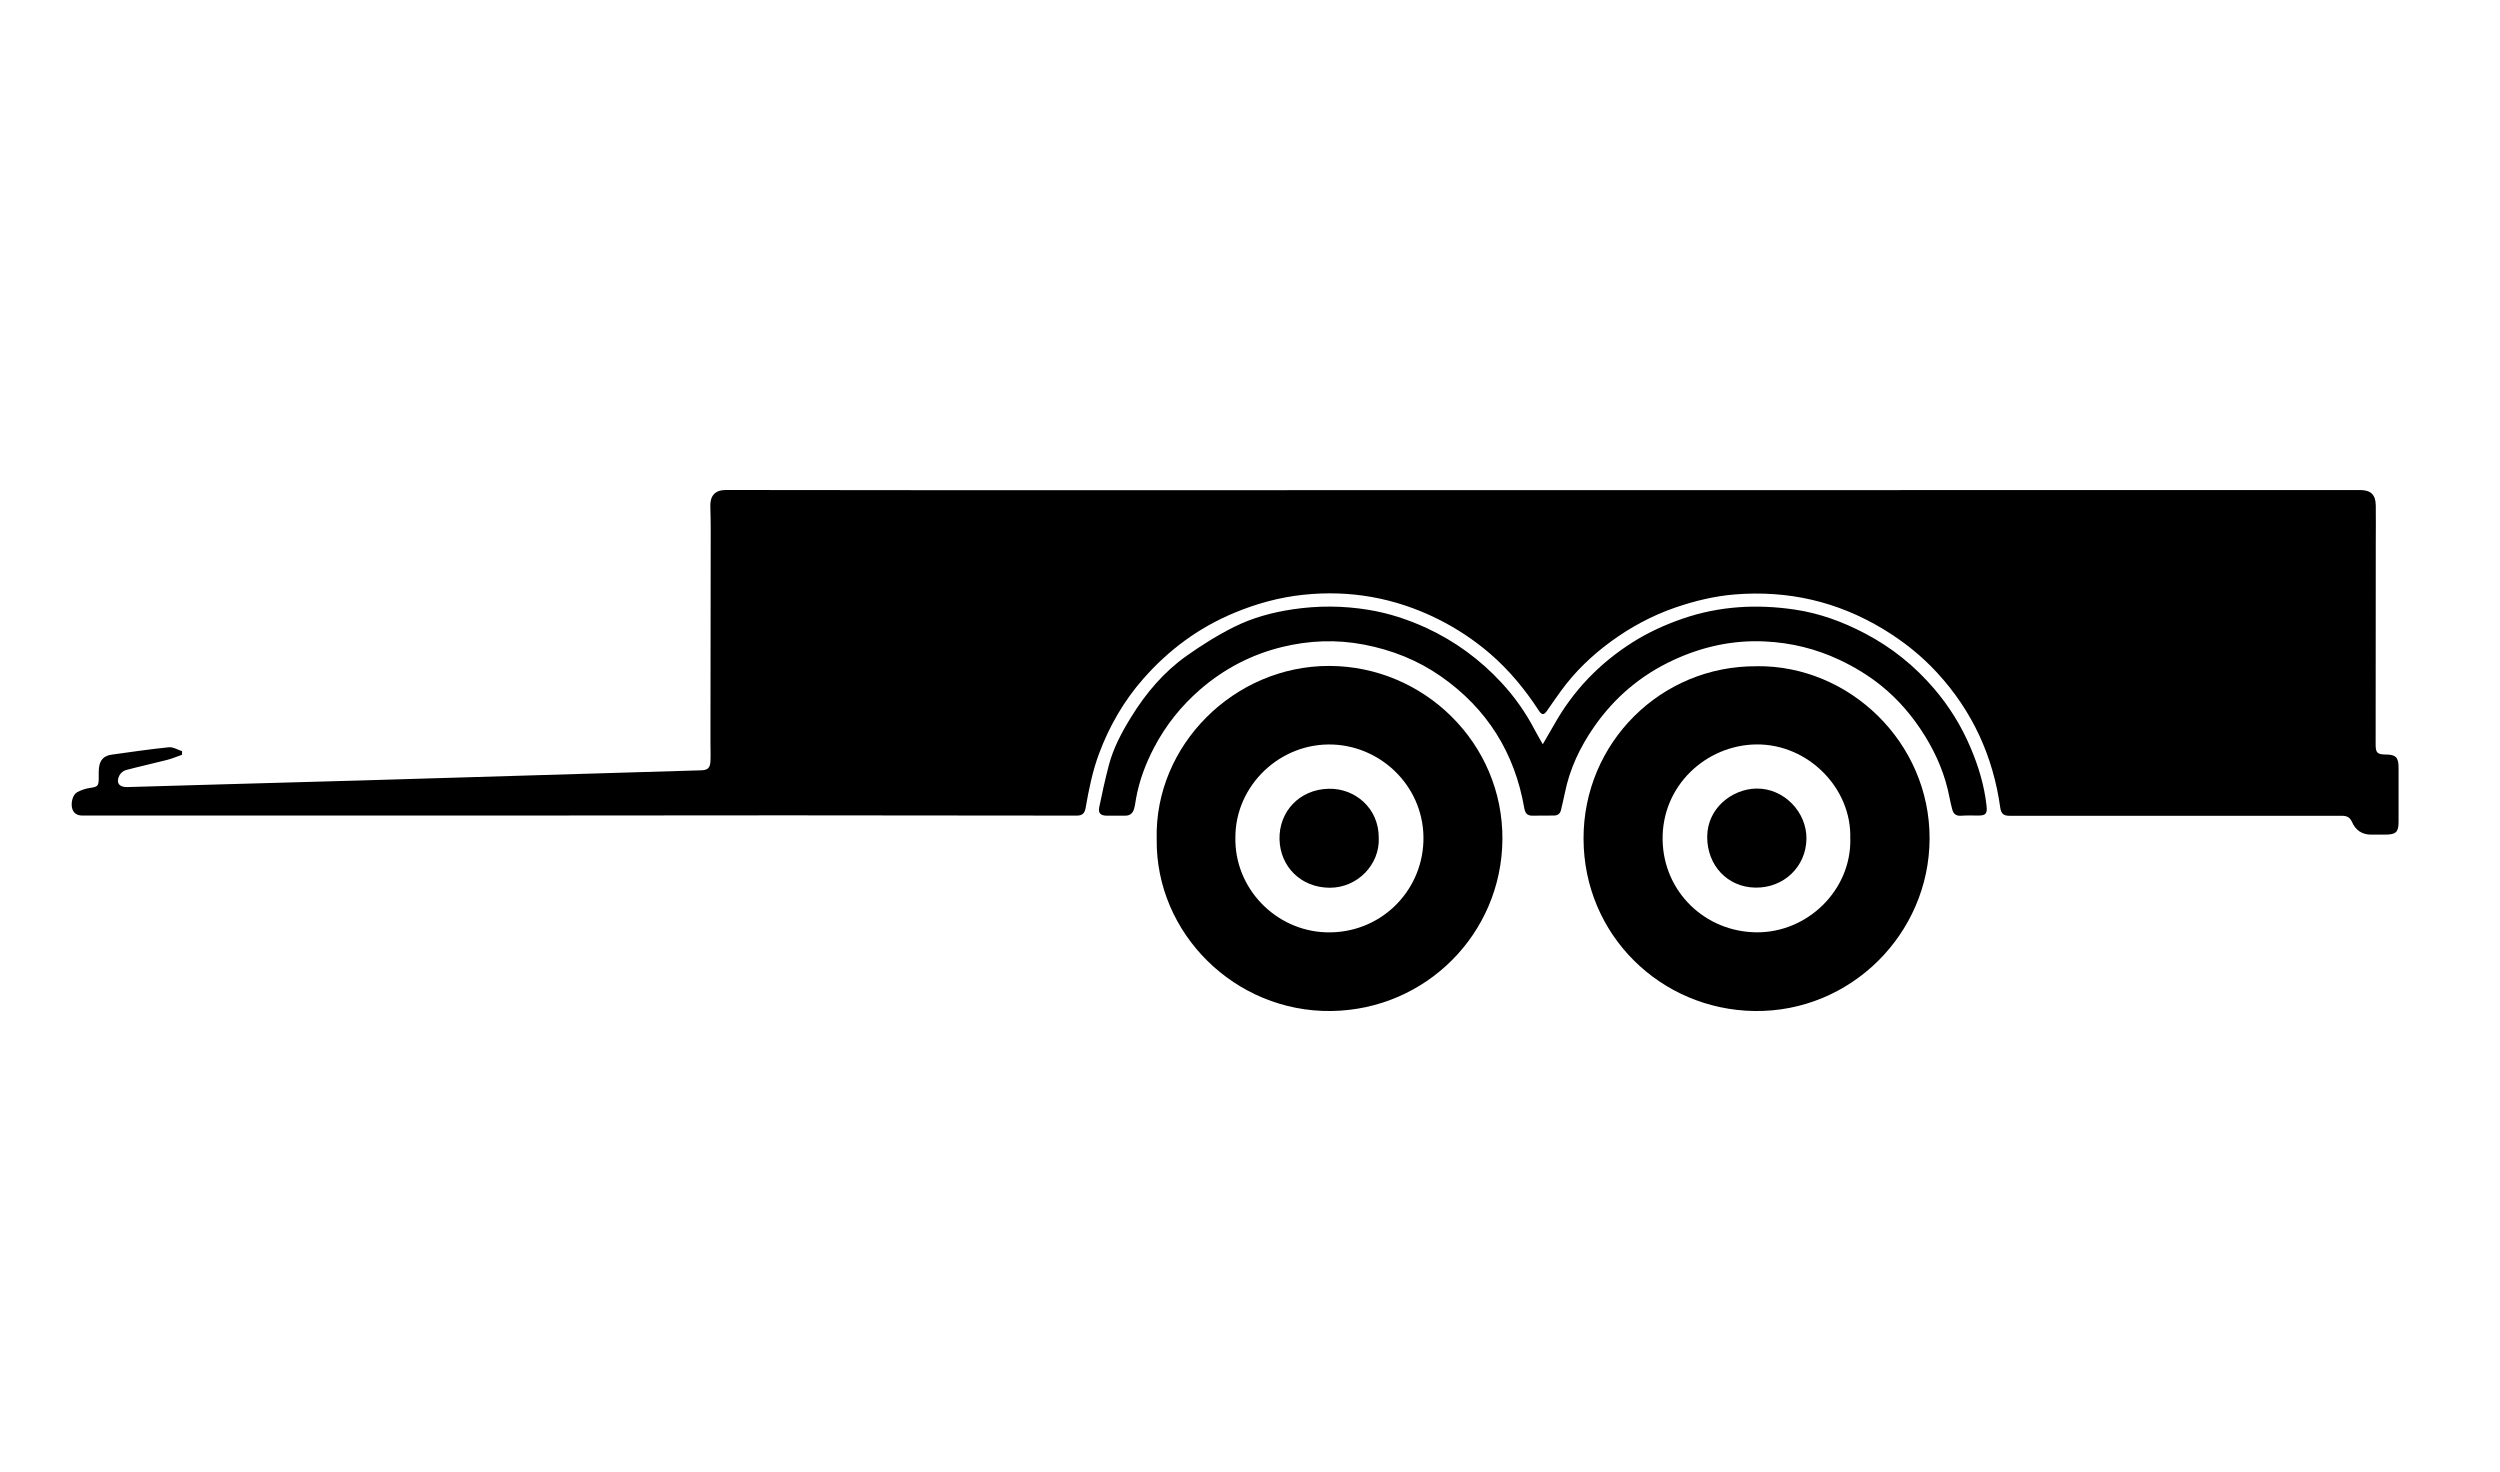
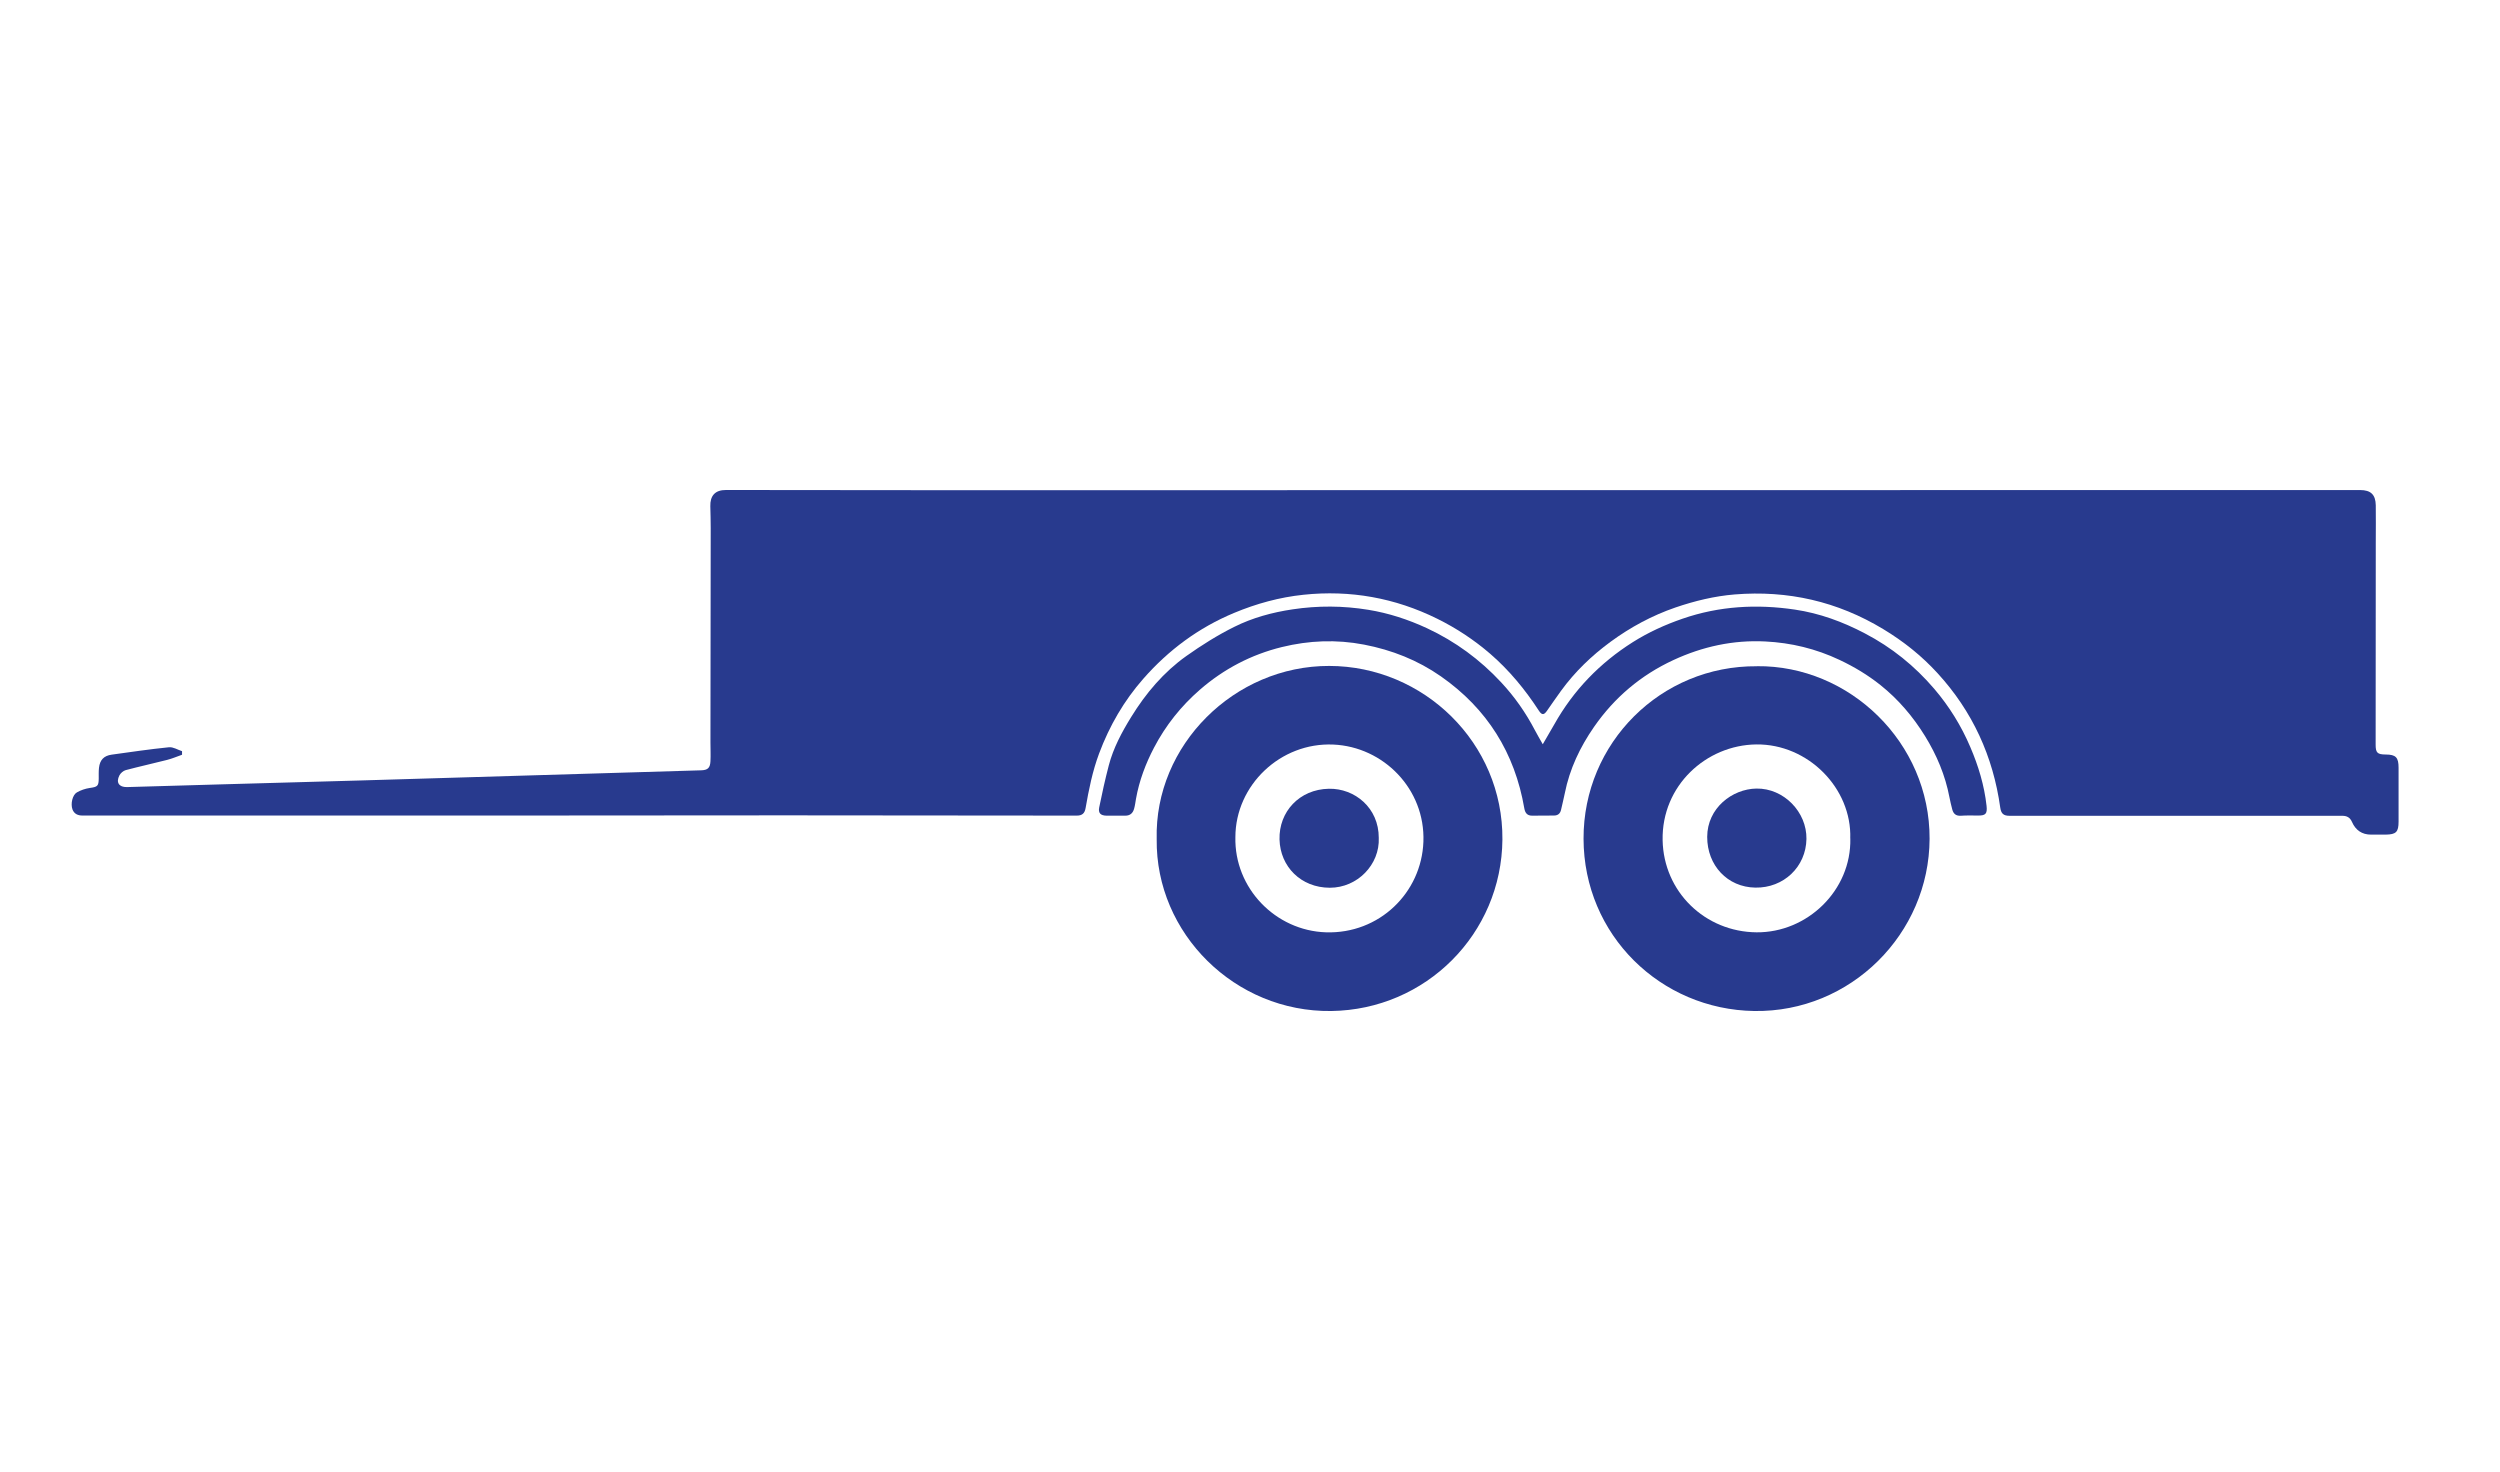
<svg xmlns="http://www.w3.org/2000/svg" id="Layer_6" data-name="Layer 6" viewBox="0 0 389.19 229.04">
  <defs>
    <style>
      .cls-1 {
-         fill: #000;
+         fill: #283A8E;
        stroke-width: 0px;
      }
    </style>
  </defs>
  <path class="cls-1" d="M28.33,117.5c-.77.27-1.53.6-2.32.8-2.14.55-4.3,1.02-6.44,1.59-.38.1-.8.47-.98.82-.57,1.11-.06,1.85,1.18,1.82,4.85-.14,9.7-.28,14.55-.42,7.26-.21,14.52-.4,21.78-.61,17.68-.52,35.36-1.05,53.04-1.58,1.03-.03,1.41-.36,1.46-1.41.05-.97,0-1.95,0-2.93.01-11.12.03-22.25.04-33.37,0-1.14-.03-2.27-.06-3.41-.04-1.61.73-2.53,2.44-2.52,21.05.04,42.09.03,63.14.03,61.51,0,123.01-.01,184.52-.02,2.25,0,4.5,0,6.74,0,1.65,0,2.4.71,2.43,2.37.03,1.92,0,3.84,0,5.75,0,10.51-.02,21.01-.02,31.52,0,1.26.27,1.52,1.56,1.53,1.58,0,2.01.45,2.01,2.05-.01,2.8,0,5.59,0,8.39,0,1.63-.38,2.01-2.02,2.03-.75,0-1.5,0-2.25,0-1.44.01-2.43-.71-2.98-1.97-.32-.72-.81-.96-1.52-.96-1.6,0-3.19,0-4.79,0-15.67,0-31.34-.01-47.01,0-.96,0-1.31-.37-1.44-1.28-1.11-7.97-4.32-14.99-9.77-20.93-2.46-2.69-5.29-4.95-8.44-6.85-7.14-4.32-14.86-6.07-23.13-5.4-3.14.26-6.2,1-9.22,2.03-3.66,1.26-7,3.07-10.09,5.33-2.95,2.16-5.57,4.68-7.73,7.65-.74,1.02-1.46,2.07-2.18,3.1-.44.63-.77.75-1.27-.02-2.13-3.28-4.6-6.28-7.57-8.85-2.52-2.17-5.27-3.99-8.25-5.46-6.58-3.25-13.54-4.5-20.82-3.73-3.72.39-7.31,1.37-10.81,2.83-5.54,2.31-10.2,5.78-14.11,10.23-3.02,3.43-5.29,7.35-6.9,11.66-1.03,2.76-1.6,5.62-2.1,8.49-.14.81-.52,1.17-1.37,1.17-15.08-.02-30.17-.04-45.25-.04-14.14,0-28.28.02-42.42.03-19.74,0-39.48,0-59.23,0-2.63,0-5.27.01-7.9,0-.69,0-1.28-.24-1.55-.96-.31-.85-.01-2.25.7-2.65.6-.34,1.3-.58,1.98-.68,1.22-.17,1.4-.29,1.41-1.48,0-.55-.02-1.11.04-1.66.14-1.23.76-1.88,1.98-2.05,2.96-.41,5.93-.85,8.91-1.15.65-.07,1.36.39,2.04.61,0,.18,0,.36,0,.54Z" />
  <path class="cls-1" d="M180.07,130.64c-.37-14.63,12.09-27,26.86-26.97,14.7.02,27.08,11.99,26.96,27.02-.12,14.67-11.91,26.5-26.64,26.7-14.99.2-27.36-12.08-27.18-26.75ZM192.32,130.3c-.19,7.95,6.23,14.59,14.11,14.84,8.28.26,14.87-6.15,15.16-14.11.3-8.19-6.22-14.78-14.03-15.12-8.23-.36-15.22,6.33-15.24,14.39Z" />
  <path class="cls-1" d="M273.51,103.71c14.38-.15,26.94,11.86,26.88,26.88-.06,14.77-12.27,27.02-27.29,26.8-14.58-.22-26.55-11.83-26.58-26.82-.04-14.91,12.03-26.97,26.99-26.85ZM288.04,130.54c.26-7.81-6.56-14.75-14.64-14.65-7.78.1-14.73,6.4-14.57,14.9.15,8.04,6.6,14.28,14.62,14.35,7.9.07,14.78-6.53,14.6-14.61Z" />
  <path class="cls-1" d="M240.18,115.85c.68-1.17,1.24-2.11,1.78-3.07,2.98-5.32,7.1-9.57,12.24-12.82,2.41-1.52,5-2.7,7.72-3.64,5.73-1.98,11.57-2.3,17.5-1.42,3.85.57,7.44,1.89,10.89,3.7,4.18,2.18,7.76,5.07,10.81,8.64,2.33,2.73,4.2,5.75,5.61,9.06,1.26,2.94,2.18,5.97,2.53,9.16.13,1.21-.13,1.52-1.35,1.5-.88-.01-1.76-.03-2.64.03-.76.05-1.17-.29-1.35-.98-.16-.63-.32-1.26-.44-1.9-.65-3.42-1.98-6.57-3.8-9.52-1.87-3.03-4.15-5.72-6.95-7.95-1.96-1.56-4.07-2.83-6.36-3.91-3.68-1.74-7.54-2.67-11.56-2.87-4.99-.25-9.75.79-14.29,2.89-5.08,2.35-9.19,5.84-12.36,10.4-2.18,3.14-3.81,6.56-4.56,10.35-.17.86-.39,1.7-.58,2.56-.13.59-.48.89-1.09.9-1.14,0-2.28.02-3.42.02-.74,0-1.08-.4-1.21-1.13-1.48-8.64-5.79-15.53-12.99-20.56-3.61-2.52-7.61-4.1-11.96-4.94-4.32-.83-8.58-.65-12.79.38-4.76,1.17-9.03,3.4-12.75,6.63-2.95,2.56-5.35,5.58-7.15,9.02-1.31,2.5-2.31,5.15-2.81,7.96-.09.51-.15,1.03-.29,1.53-.18.69-.61,1.12-1.39,1.11-.98-.01-1.95.02-2.93,0-.9-.02-1.3-.4-1.12-1.29.44-2.19.93-4.37,1.49-6.53.71-2.72,2.03-5.18,3.5-7.56,2.27-3.68,5.04-6.96,8.57-9.47,2.37-1.68,4.86-3.25,7.46-4.54,2.84-1.42,5.93-2.26,9.09-2.73,3.93-.59,7.86-.57,11.78.07,3.18.52,6.21,1.51,9.14,2.87,4.42,2.06,8.25,4.88,11.55,8.43,2.09,2.24,3.83,4.73,5.25,7.45.34.65.72,1.29,1.22,2.18Z" />
  <path class="cls-1" d="M214.64,130.43c.18,4.15-3.31,7.78-7.63,7.77-4.48-.01-7.71-3.28-7.82-7.52-.11-4.3,3.08-7.8,7.68-7.89,4.04-.08,7.78,2.98,7.77,7.64Z" />
  <path class="cls-1" d="M281.22,130.6c-.07,4.35-3.55,7.66-7.96,7.58-4.35-.07-7.5-3.47-7.49-7.9.01-4.5,3.91-7.46,7.66-7.52,4.26-.07,7.86,3.65,7.79,7.85Z" />
</svg>
